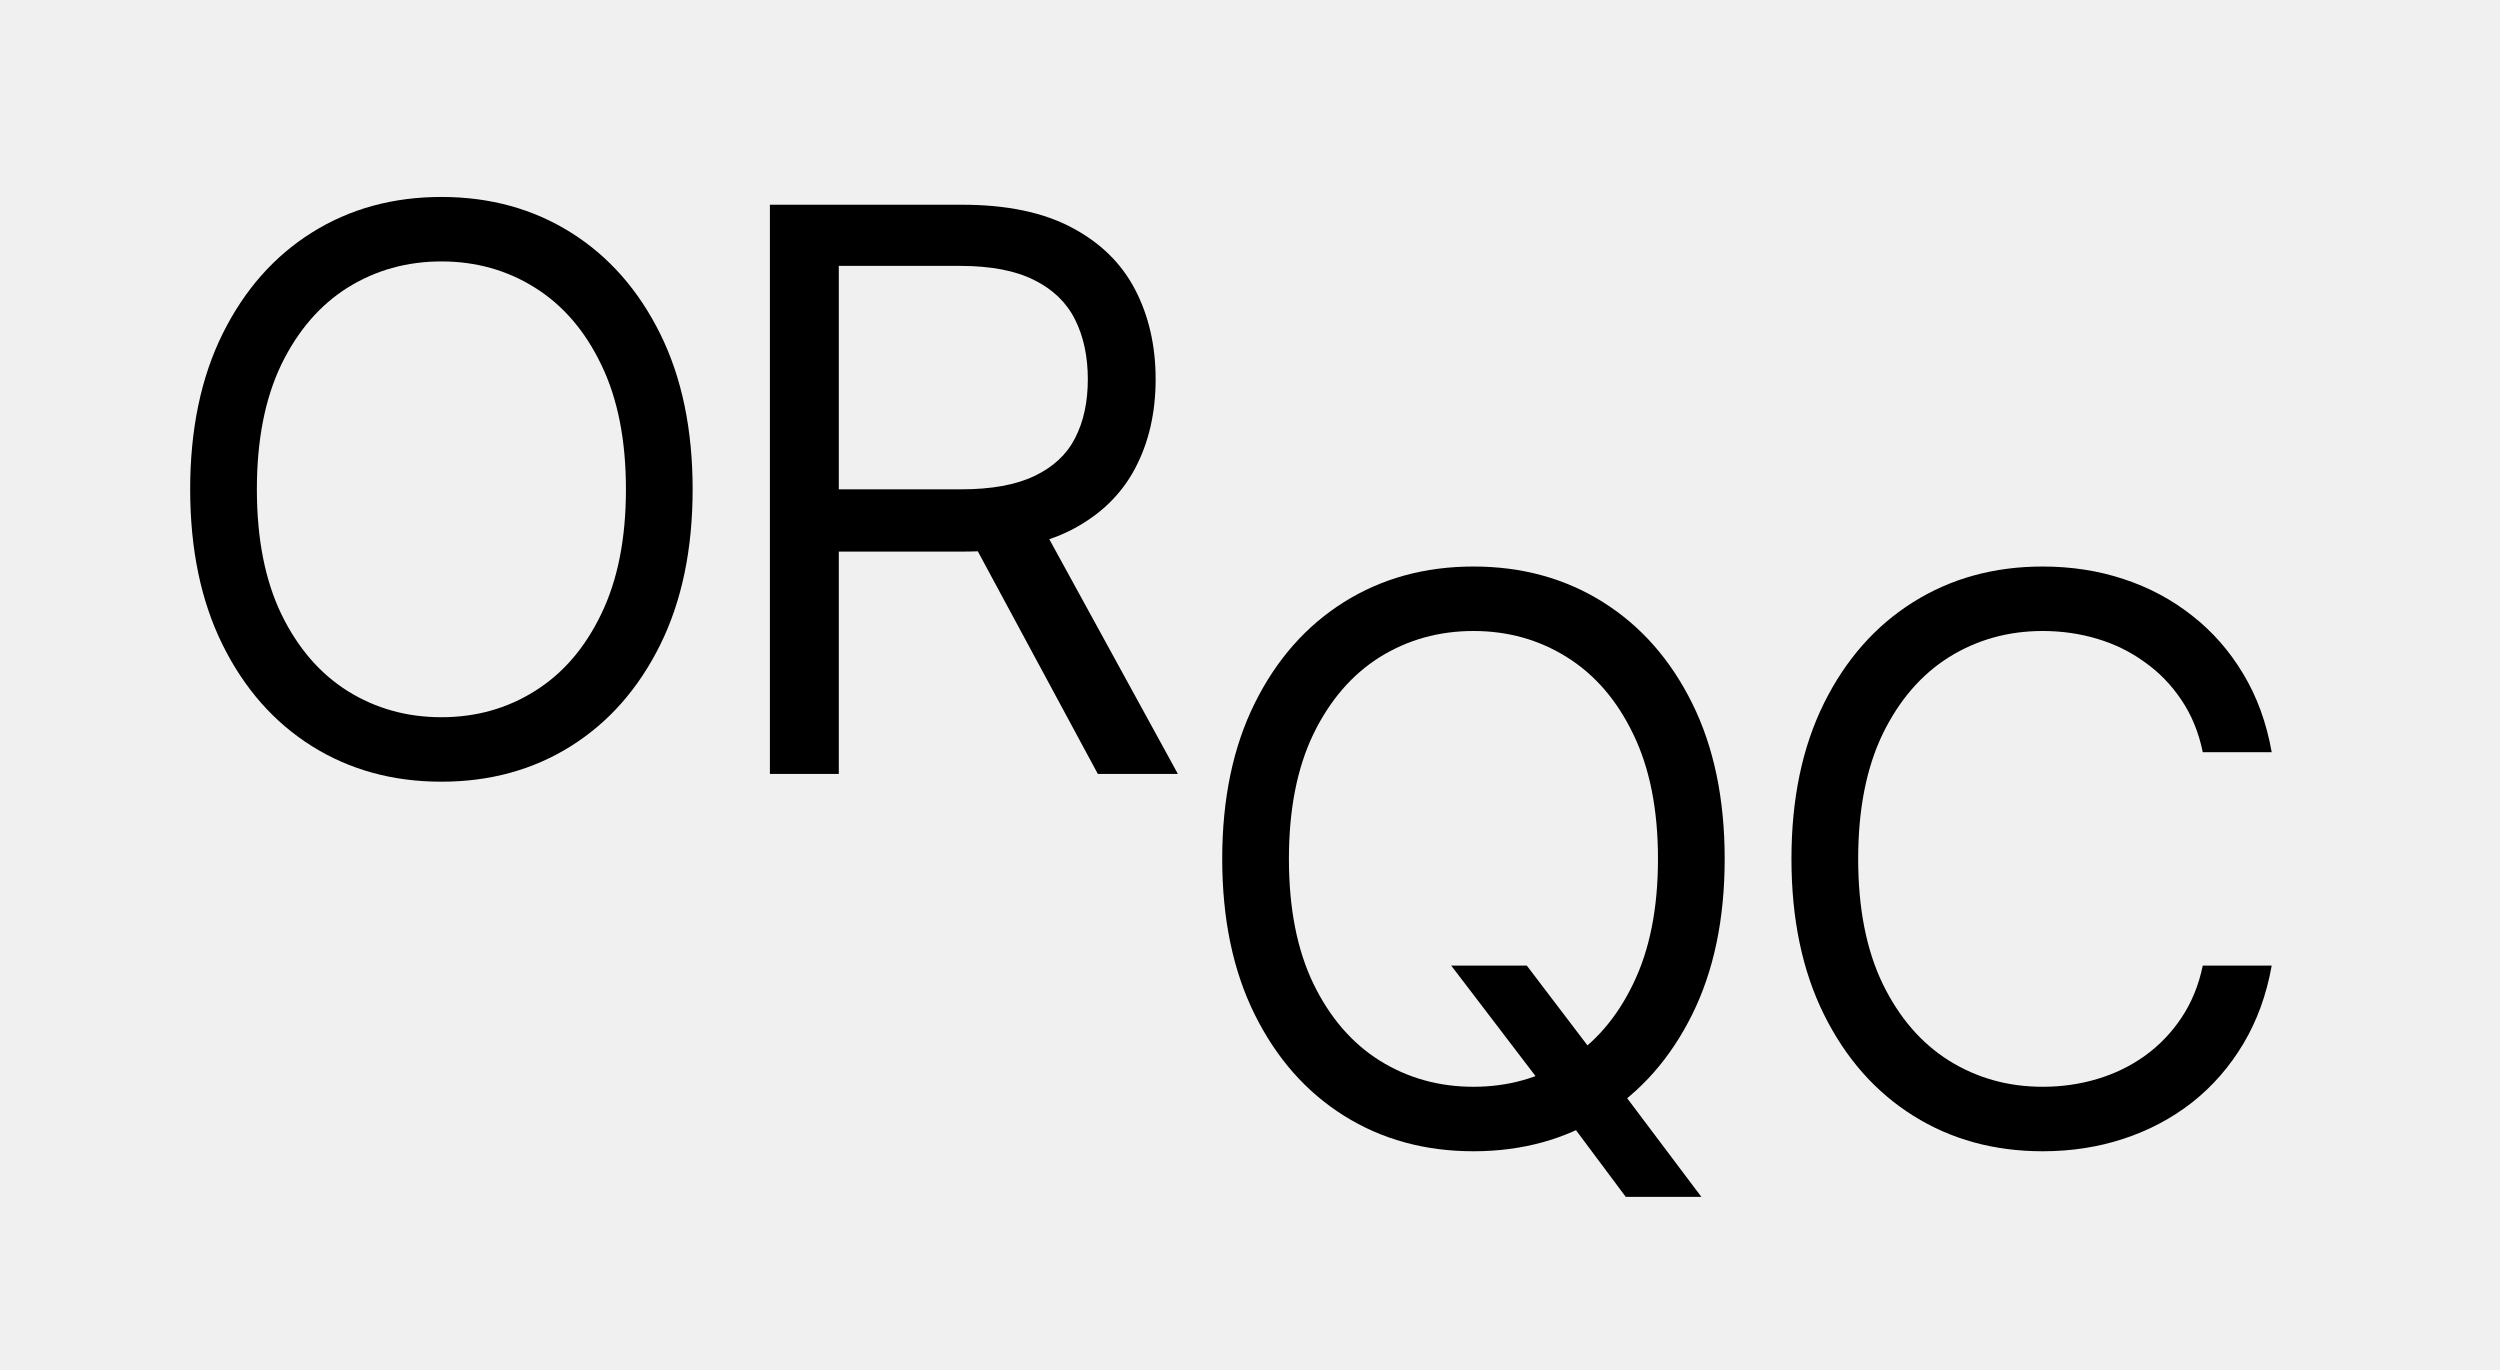
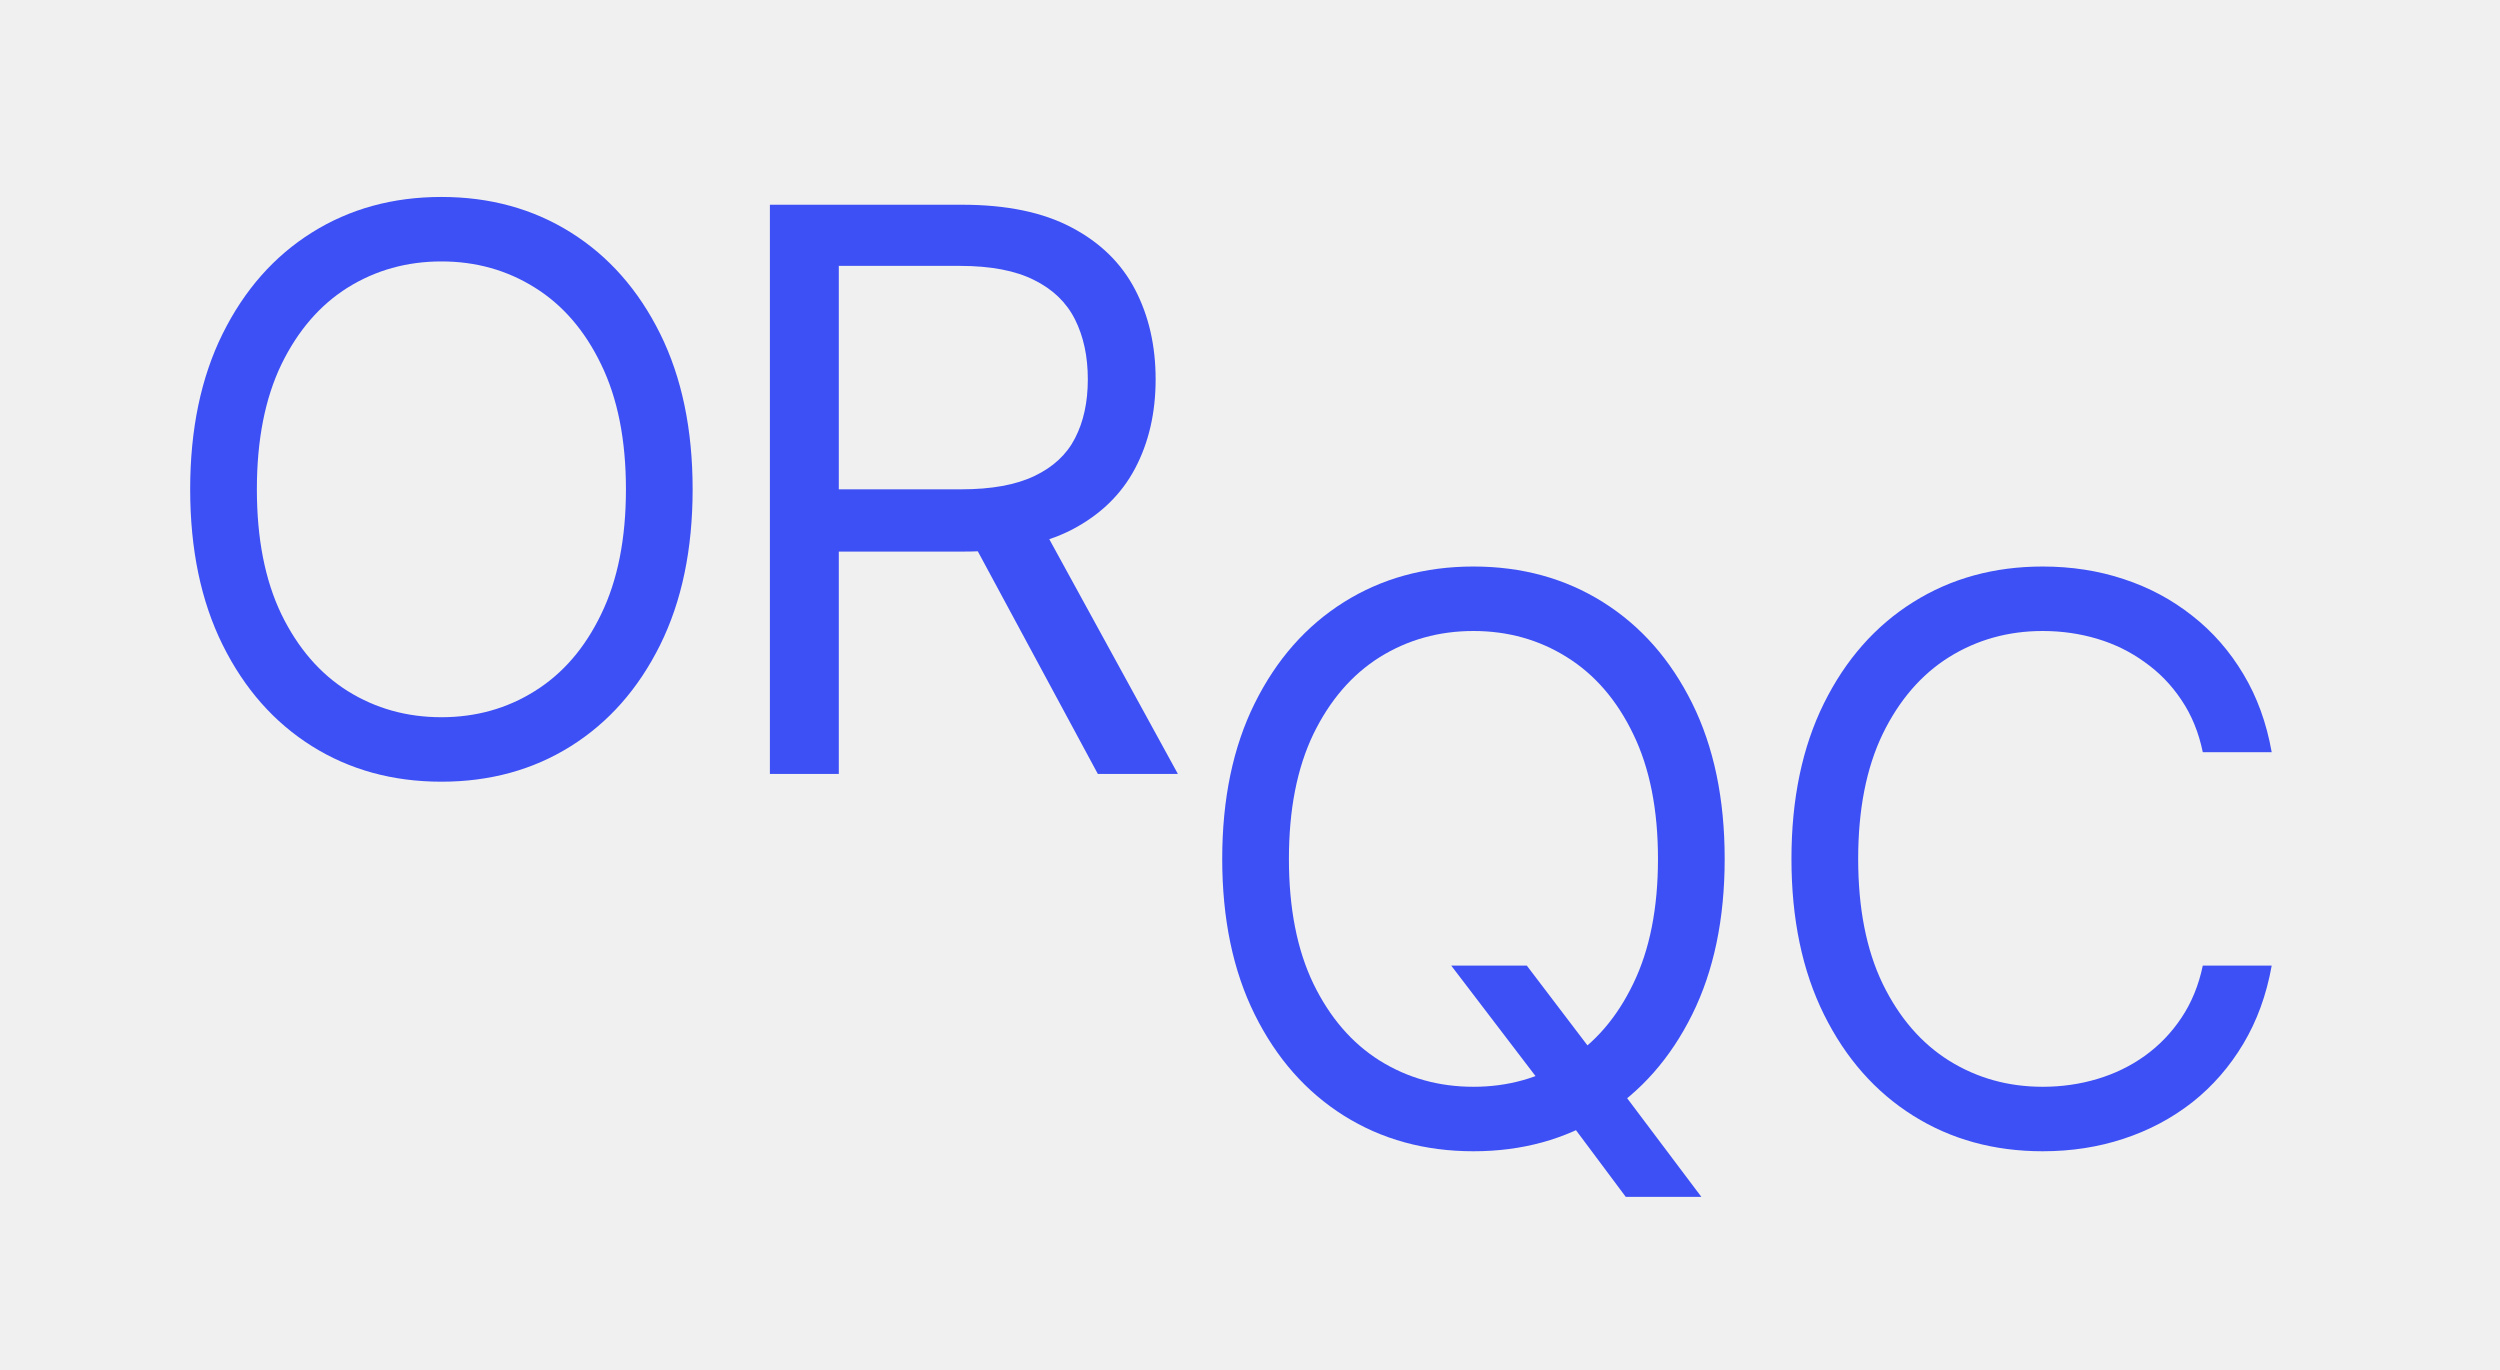
<svg xmlns="http://www.w3.org/2000/svg" width="115" height="63" viewBox="0 0 115 63" fill="none">
  <style>
-     path {
-       fill: #000;
-     }
-     @media (prefers-color-scheme: dark) {
-       path { 
-         fill: #fff;
+       path {
+         fill: #3d50f5;
      }
-     }
- </style>
-   <path d="M31.861 22.509C31.861 25.27 31.363 27.657 30.366 29.668C29.368 31.68 28 33.231 26.262 34.322C24.523 35.413 22.538 35.958 20.305 35.958C18.072 35.958 16.086 35.413 14.347 34.322C12.608 33.231 11.241 31.68 10.243 29.668C9.246 27.657 8.748 25.27 8.748 22.509C8.748 19.748 9.246 17.361 10.243 15.35C11.241 13.339 12.608 11.787 14.347 10.697C16.086 9.606 18.072 9.06 20.305 9.06C22.538 9.06 24.523 9.606 26.262 10.697C28 11.787 29.368 13.339 30.366 15.35C31.363 17.361 31.861 19.748 31.861 22.509ZM28.793 22.509C28.793 20.242 28.414 18.329 27.655 16.769C26.905 15.209 25.887 14.029 24.6 13.228C23.322 12.427 21.89 12.026 20.305 12.026C18.719 12.026 17.283 12.427 15.996 13.228C14.718 14.029 13.699 15.209 12.941 16.769C12.191 18.329 11.816 20.242 11.816 22.509C11.816 24.776 12.191 26.689 12.941 28.249C13.699 29.809 14.718 30.989 15.996 31.79C17.283 32.592 18.719 32.992 20.305 32.992C21.89 32.992 23.322 32.592 24.6 31.79C25.887 30.989 26.905 29.809 27.655 28.249C28.414 26.689 28.793 24.776 28.793 22.509Z" fill="#174675" />
-   <path d="M35.415 35.6V9.418H44.261C46.307 9.418 47.986 9.768 49.298 10.466C50.611 11.157 51.582 12.107 52.213 13.317C52.844 14.528 53.159 15.904 53.159 17.447C53.159 18.989 52.844 20.357 52.213 21.55C51.582 22.744 50.615 23.681 49.311 24.363C48.007 25.036 46.341 25.373 44.312 25.373H37.153V22.509H44.21C45.608 22.509 46.733 22.305 47.585 21.895C48.446 21.486 49.068 20.907 49.452 20.157C49.844 19.398 50.04 18.495 50.04 17.447C50.04 16.398 49.844 15.482 49.452 14.698C49.06 13.914 48.433 13.309 47.572 12.883C46.712 12.448 45.574 12.231 44.159 12.231H38.585V35.6H35.415ZM47.739 23.839L54.182 35.6H50.5L44.159 23.839H47.739Z" fill="#2A83CD" />
-   <path d="M66.756 44.418H70.233L73.148 48.253L73.915 49.276L78.262 55.055H74.784L71.921 51.219L71.205 50.248L66.756 44.418ZM79.335 39.509C79.335 42.27 78.837 44.657 77.84 46.668C76.843 48.68 75.475 50.231 73.736 51.322C71.997 52.413 70.012 52.958 67.779 52.958C65.546 52.958 63.56 52.413 61.821 51.322C60.083 50.231 58.715 48.68 57.718 46.668C56.72 44.657 56.222 42.27 56.222 39.509C56.222 36.748 56.72 34.361 57.718 32.35C58.715 30.339 60.083 28.788 61.821 27.697C63.56 26.606 65.546 26.06 67.779 26.06C70.012 26.06 71.997 26.606 73.736 27.697C75.475 28.788 76.843 30.339 77.84 32.35C78.837 34.361 79.335 36.748 79.335 39.509ZM76.267 39.509C76.267 37.242 75.888 35.329 75.129 33.769C74.379 32.209 73.361 31.029 72.074 30.228C70.796 29.427 69.364 29.026 67.779 29.026C66.193 29.026 64.757 29.427 63.47 30.228C62.192 31.029 61.173 32.209 60.415 33.769C59.665 35.329 59.29 37.242 59.29 39.509C59.29 41.776 59.665 43.69 60.415 45.249C61.173 46.809 62.192 47.989 63.47 48.79C64.757 49.592 66.193 49.992 67.779 49.992C69.364 49.992 70.796 49.592 72.074 48.79C73.361 47.989 74.379 46.809 75.129 45.249C75.888 43.69 76.267 41.776 76.267 39.509Z" fill="#2A83CD" />
-   <path d="M104.498 34.6H101.328C101.14 33.688 100.812 32.887 100.344 32.197C99.883 31.506 99.321 30.927 98.656 30.458C98 29.981 97.271 29.623 96.47 29.384C95.669 29.145 94.834 29.026 93.964 29.026C92.379 29.026 90.943 29.427 89.656 30.228C88.378 31.029 87.359 32.209 86.601 33.769C85.851 35.329 85.476 37.242 85.476 39.509C85.476 41.776 85.851 43.69 86.601 45.249C87.359 46.809 88.378 47.989 89.656 48.79C90.943 49.592 92.379 49.992 93.964 49.992C94.834 49.992 95.669 49.873 96.47 49.634C97.271 49.395 98 49.042 98.656 48.573C99.321 48.096 99.883 47.512 100.344 46.822C100.812 46.123 101.14 45.322 101.328 44.418H104.498C104.26 45.756 103.825 46.954 103.194 48.011C102.564 49.067 101.78 49.967 100.842 50.708C99.905 51.441 98.852 51.999 97.684 52.383C96.525 52.766 95.285 52.958 93.964 52.958C91.731 52.958 89.746 52.413 88.007 51.322C86.268 50.231 84.9 48.68 83.903 46.668C82.906 44.657 82.407 42.27 82.407 39.509C82.407 36.748 82.906 34.361 83.903 32.35C84.9 30.339 86.268 28.788 88.007 27.697C89.746 26.606 91.731 26.06 93.964 26.06C95.285 26.06 96.525 26.252 97.684 26.636C98.852 27.019 99.905 27.581 100.842 28.323C101.78 29.056 102.564 29.951 103.194 31.008C103.825 32.056 104.26 33.253 104.498 34.6Z" fill="#174675" />
+   </style>
+   <path d="M31.861 22.509C31.861 25.27 31.363 27.657 30.366 29.668C29.368 31.68 28 33.231 26.262 34.322C24.523 35.413 22.538 35.958 20.305 35.958C18.072 35.958 16.086 35.413 14.347 34.322C12.608 33.231 11.241 31.68 10.243 29.668C9.246 27.657 8.748 25.27 8.748 22.509C8.748 19.748 9.246 17.361 10.243 15.35C11.241 13.339 12.608 11.787 14.347 10.697C16.086 9.606 18.072 9.06 20.305 9.06C22.538 9.06 24.523 9.606 26.262 10.697C28 11.787 29.368 13.339 30.366 15.35C31.363 17.361 31.861 19.748 31.861 22.509ZM28.793 22.509C28.793 20.242 28.414 18.329 27.655 16.769C26.905 15.209 25.887 14.029 24.6 13.228C23.322 12.427 21.89 12.026 20.305 12.026C18.719 12.026 17.283 12.427 15.996 13.228C14.718 14.029 13.699 15.209 12.941 16.769C12.191 18.329 11.816 20.242 11.816 22.509C11.816 24.776 12.191 26.689 12.941 28.249C13.699 29.809 14.718 30.989 15.996 31.79C17.283 32.592 18.719 32.992 20.305 32.992C21.89 32.992 23.322 32.592 24.6 31.79C25.887 30.989 26.905 29.809 27.655 28.249C28.414 26.689 28.793 24.776 28.793 22.509Z" />
+   <path d="M35.415 35.6V9.418H44.261C46.307 9.418 47.986 9.768 49.298 10.466C50.611 11.157 51.582 12.107 52.213 13.317C52.844 14.528 53.159 15.904 53.159 17.447C53.159 18.989 52.844 20.357 52.213 21.55C51.582 22.744 50.615 23.681 49.311 24.363C48.007 25.036 46.341 25.373 44.312 25.373H37.153V22.509H44.21C45.608 22.509 46.733 22.305 47.585 21.895C48.446 21.486 49.068 20.907 49.452 20.157C49.844 19.398 50.04 18.495 50.04 17.447C50.04 16.398 49.844 15.482 49.452 14.698C49.06 13.914 48.433 13.309 47.572 12.883C46.712 12.448 45.574 12.231 44.159 12.231H38.585V35.6H35.415ZM47.739 23.839L54.182 35.6H50.5L44.159 23.839H47.739Z" />
+   <path d="M66.756 44.418H70.233L73.148 48.253L73.915 49.276L78.262 55.055H74.784L71.921 51.219L71.205 50.248L66.756 44.418ZM79.335 39.509C79.335 42.27 78.837 44.657 77.84 46.668C76.843 48.68 75.475 50.231 73.736 51.322C71.997 52.413 70.012 52.958 67.779 52.958C65.546 52.958 63.56 52.413 61.821 51.322C60.083 50.231 58.715 48.68 57.718 46.668C56.72 44.657 56.222 42.27 56.222 39.509C56.222 36.748 56.72 34.361 57.718 32.35C58.715 30.339 60.083 28.788 61.821 27.697C63.56 26.606 65.546 26.06 67.779 26.06C70.012 26.06 71.997 26.606 73.736 27.697C75.475 28.788 76.843 30.339 77.84 32.35C78.837 34.361 79.335 36.748 79.335 39.509ZM76.267 39.509C76.267 37.242 75.888 35.329 75.129 33.769C74.379 32.209 73.361 31.029 72.074 30.228C70.796 29.427 69.364 29.026 67.779 29.026C66.193 29.026 64.757 29.427 63.47 30.228C62.192 31.029 61.173 32.209 60.415 33.769C59.665 35.329 59.29 37.242 59.29 39.509C59.29 41.776 59.665 43.69 60.415 45.249C61.173 46.809 62.192 47.989 63.47 48.79C64.757 49.592 66.193 49.992 67.779 49.992C69.364 49.992 70.796 49.592 72.074 48.79C73.361 47.989 74.379 46.809 75.129 45.249C75.888 43.69 76.267 41.776 76.267 39.509Z" />
+   <path d="M104.498 34.6H101.328C101.14 33.688 100.812 32.887 100.344 32.197C99.883 31.506 99.321 30.927 98.656 30.458C98 29.981 97.271 29.623 96.47 29.384C95.669 29.145 94.834 29.026 93.964 29.026C92.379 29.026 90.943 29.427 89.656 30.228C88.378 31.029 87.359 32.209 86.601 33.769C85.851 35.329 85.476 37.242 85.476 39.509C85.476 41.776 85.851 43.69 86.601 45.249C87.359 46.809 88.378 47.989 89.656 48.79C90.943 49.592 92.379 49.992 93.964 49.992C94.834 49.992 95.669 49.873 96.47 49.634C97.271 49.395 98 49.042 98.656 48.573C99.321 48.096 99.883 47.512 100.344 46.822C100.812 46.123 101.14 45.322 101.328 44.418H104.498C104.26 45.756 103.825 46.954 103.194 48.011C102.564 49.067 101.78 49.967 100.842 50.708C99.905 51.441 98.852 51.999 97.684 52.383C96.525 52.766 95.285 52.958 93.964 52.958C91.731 52.958 89.746 52.413 88.007 51.322C86.268 50.231 84.9 48.68 83.903 46.668C82.906 44.657 82.407 42.27 82.407 39.509C82.407 36.748 82.906 34.361 83.903 32.35C84.9 30.339 86.268 28.788 88.007 27.697C89.746 26.606 91.731 26.06 93.964 26.06C95.285 26.06 96.525 26.252 97.684 26.636C98.852 27.019 99.905 27.581 100.842 28.323C101.78 29.056 102.564 29.951 103.194 31.008C103.825 32.056 104.26 33.253 104.498 34.6Z" />
</svg>
